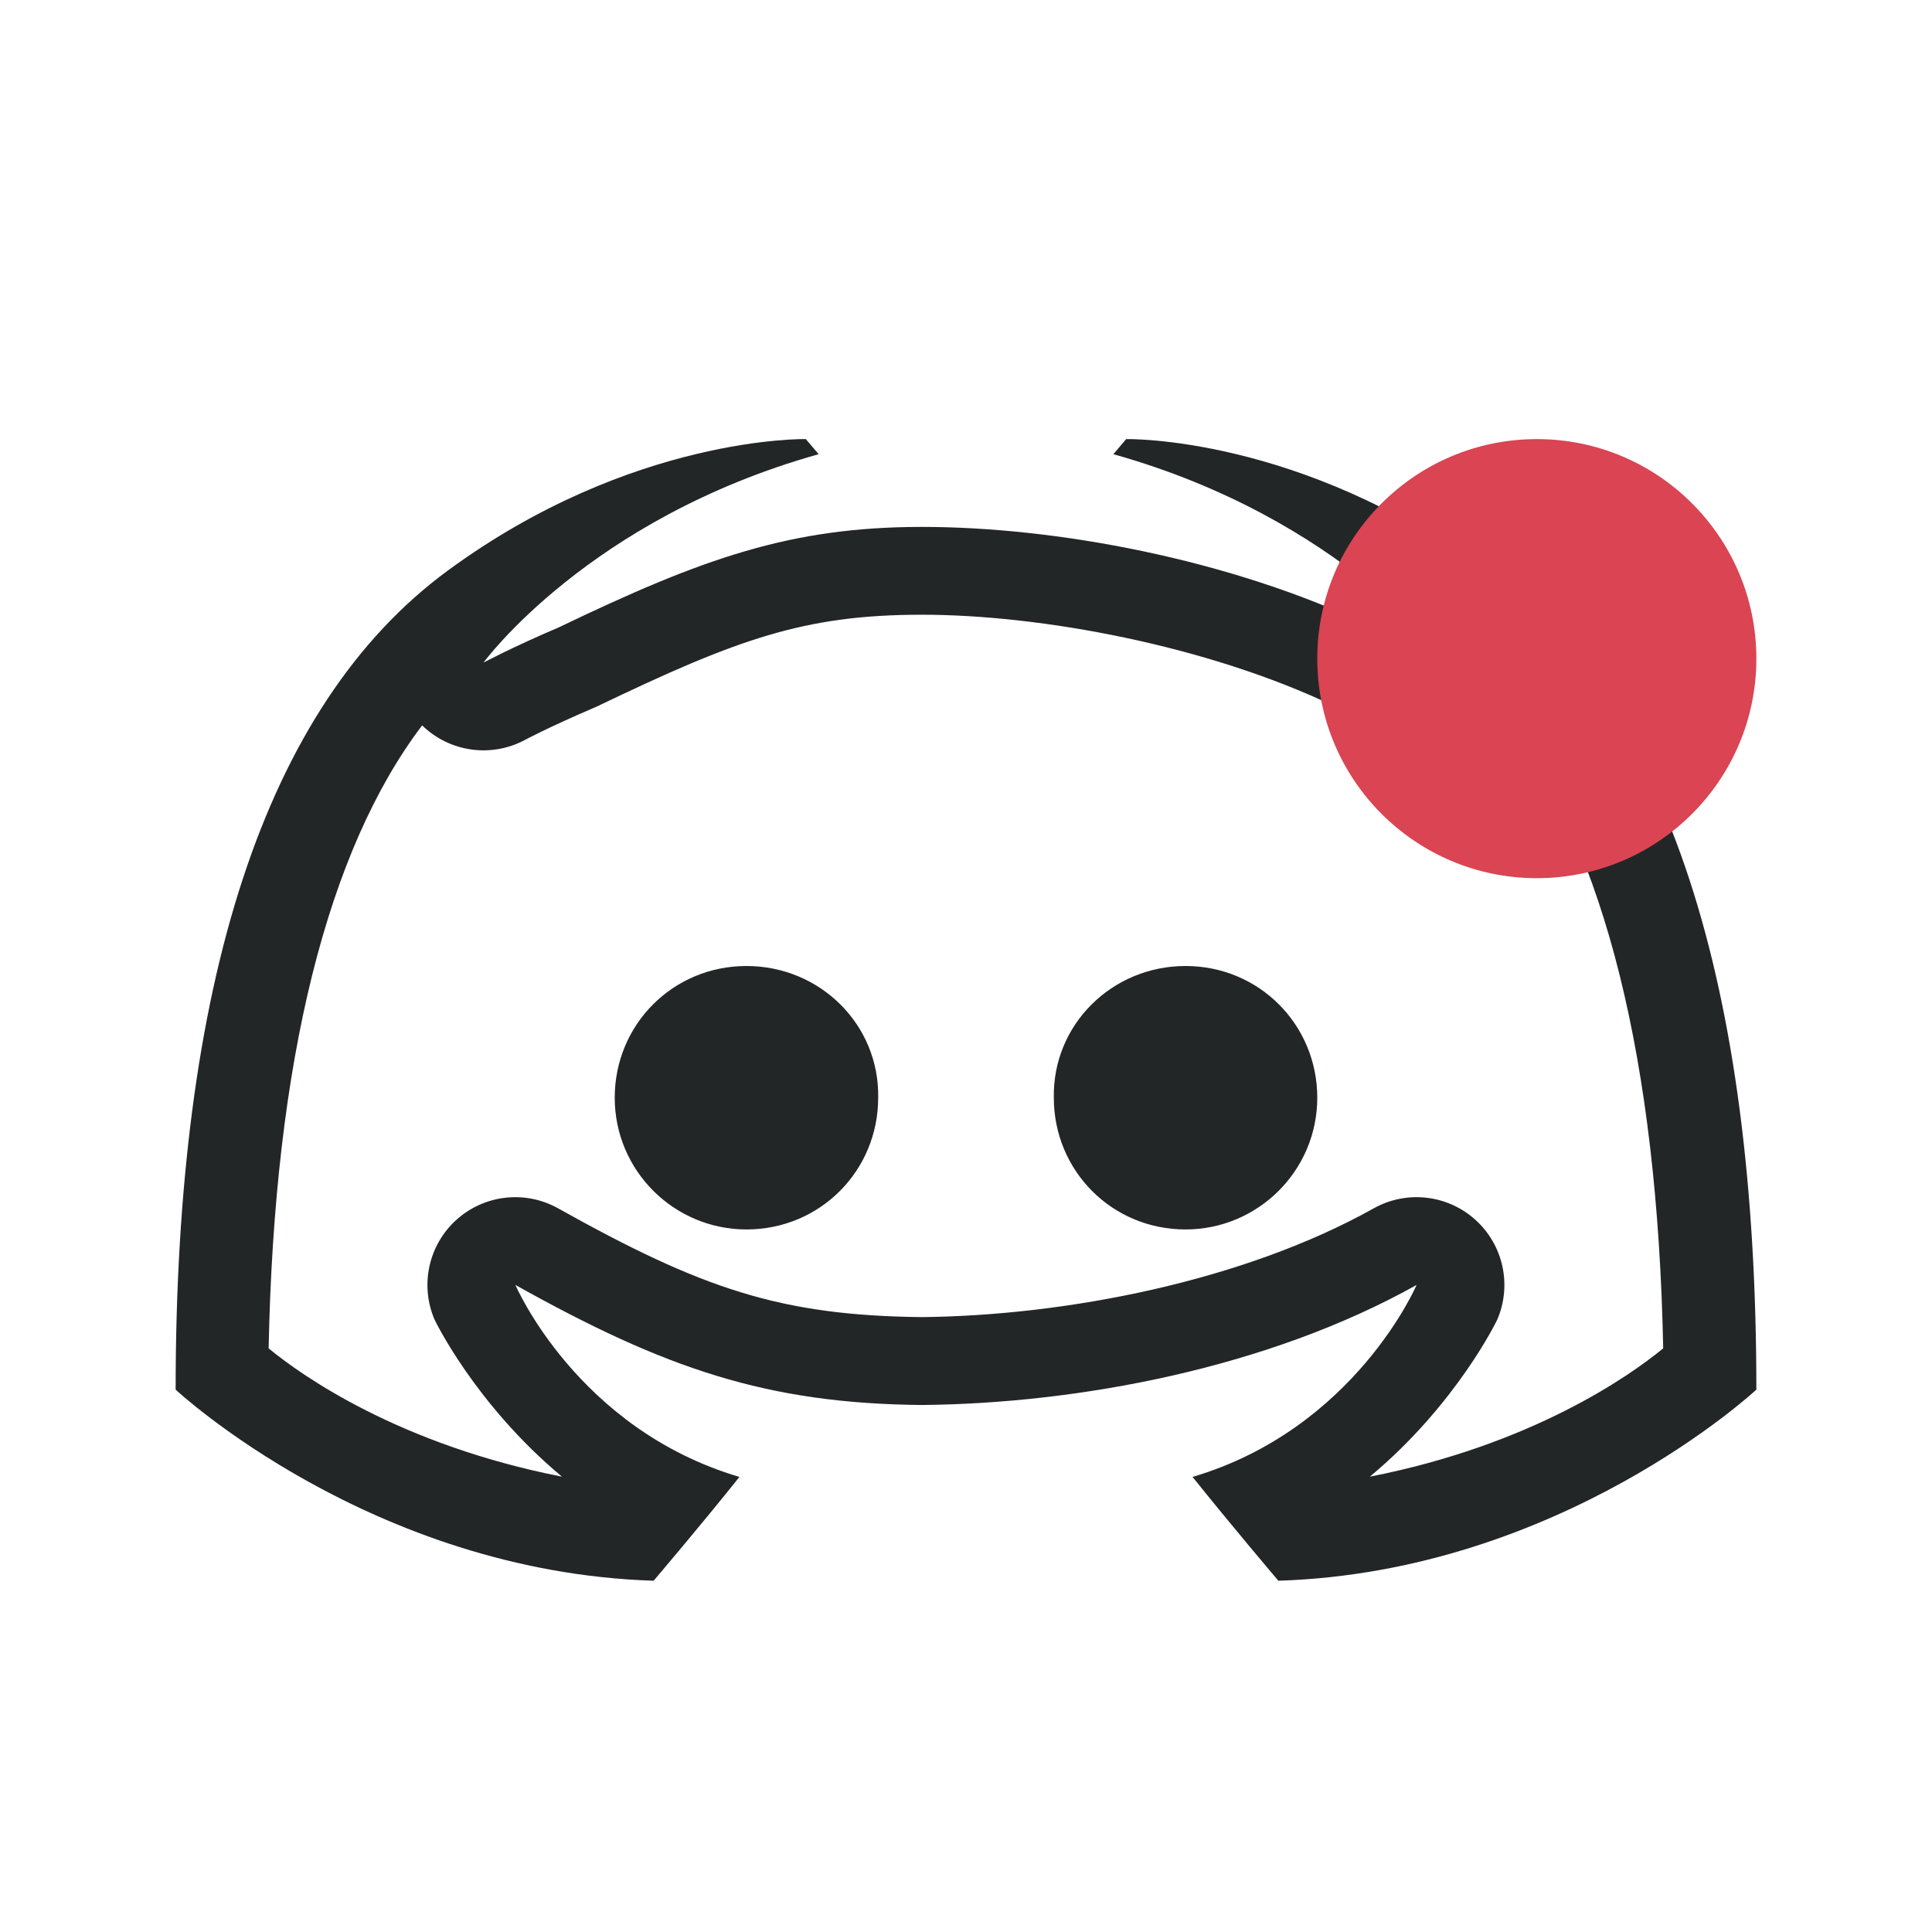
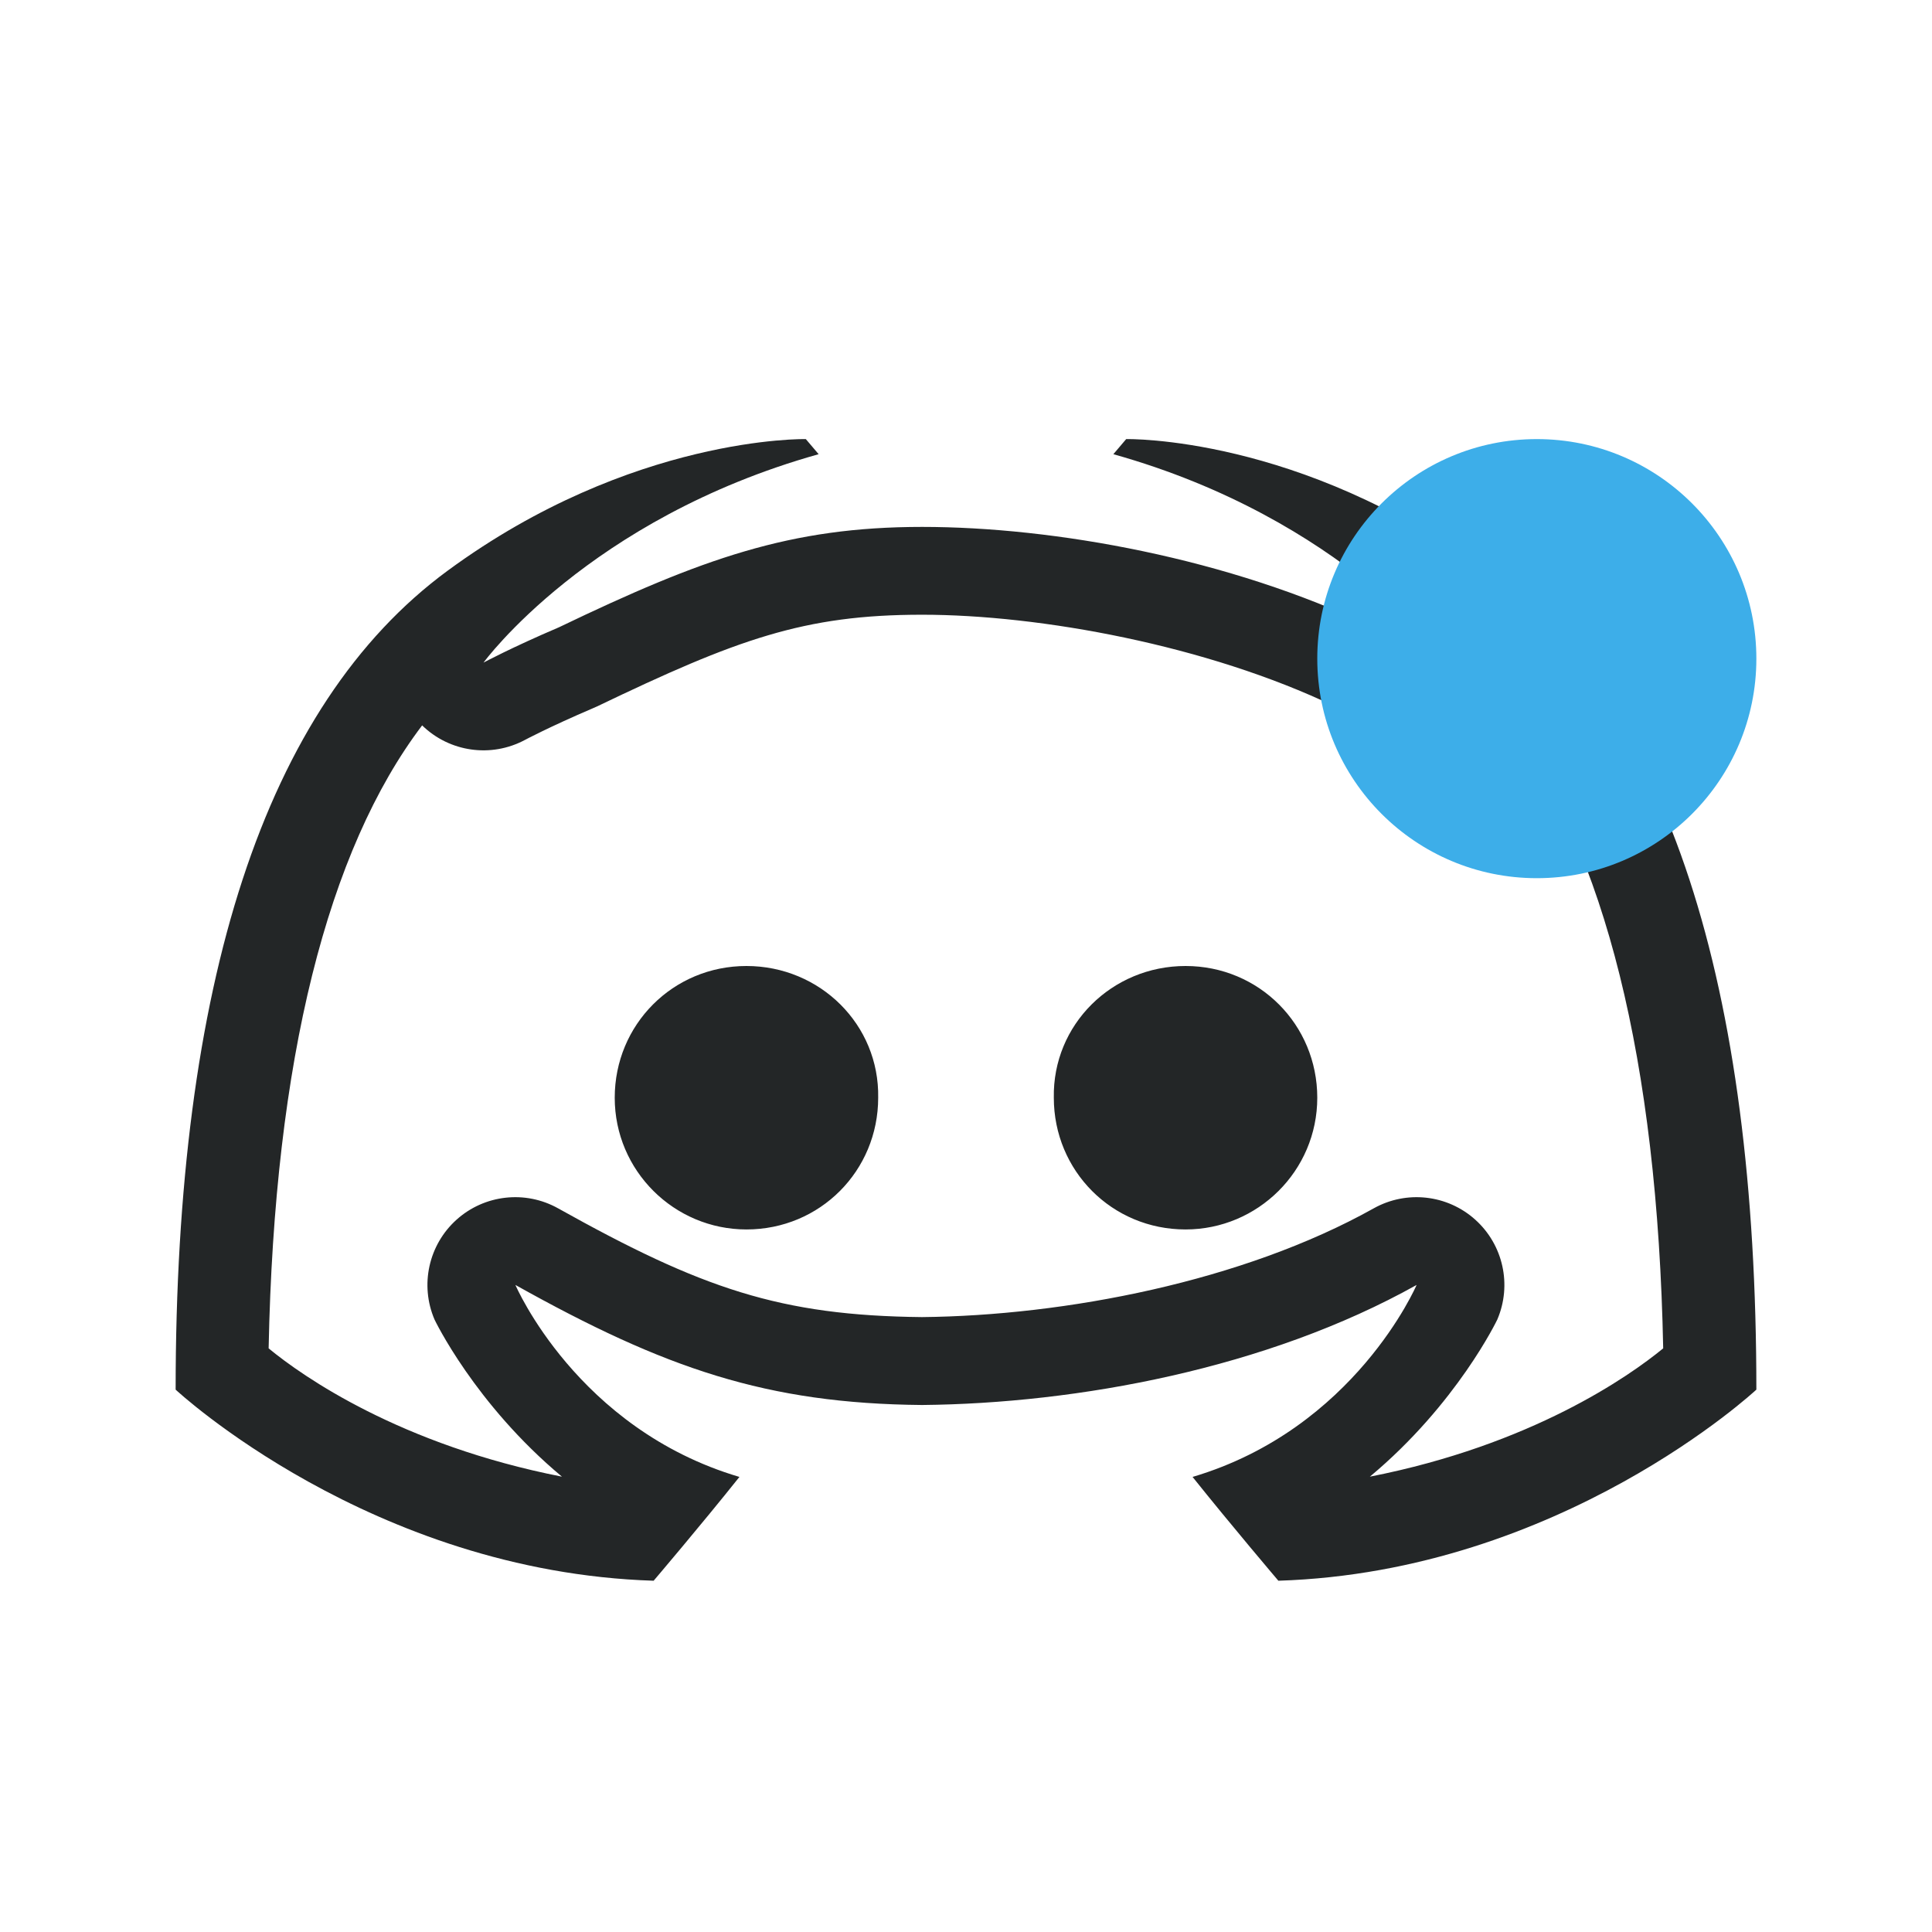
<svg xmlns="http://www.w3.org/2000/svg" id="svg1" version="1" viewBox="0 0 22 22">
  <defs id="defs1">
    <style id="current-color-scheme" type="text/css">.ColorScheme-Text { color:#232627; } .ColorScheme-Highlight { color:#3daee9; }</style>
  </defs>
  <path id="path1" class="ColorScheme-Text" d="m9.176 5s-1.98-0.043-4.078 1.498c-2.098 1.541-3.098 4.731-3.098 9.326 0 0 2.224 2.075 5.443 2.176 0 0 0.54-0.634 0.977-1.182-1.85-0.547-2.551-2.186-2.551-2.186 1.705 0.953 2.863 1.351 4.631 1.367 1.768-0.017 3.926-0.414 5.631-1.367 0 0-0.701 1.638-2.551 2.186 0.437 0.547 0.977 1.182 0.977 1.182 3.219-0.101 5.443-2.176 5.443-2.176 0-4.595-1-7.785-3.098-9.326-2.098-1.541-4.078-1.498-4.078-1.498l-0.146 0.172c2.622 0.735 3.816 2.373 3.816 2.373s-0.32-0.172-0.859-0.402c-1.635-0.785-3.635-1.143-5.135-1.143-1.5-3.15e-5 -2.5 0.358-4.135 1.143-0.539 0.23-0.859 0.402-0.859 0.402s1.194-1.638 3.816-2.373l-0.146-0.172zm1.324 2c1.341-2.82e-5 3.246 0.347 4.701 1.045a1 1 0 0 0 0.041 0.018c0.505 0.216 0.779 0.363 0.779 0.363a1 1 0 0 0 1.17-0.166c1.075 1.418 1.683 3.807 1.748 7.094-0.387 0.318-1.5 1.1-3.34 1.461 0.994-0.829 1.451-1.789 1.451-1.789a1 1 0 0 0-1.408-1.266c-1.491 0.834-3.519 1.222-5.143 1.238-1.614-0.017-2.507-0.324-4.143-1.238a1 1 0 0 0-1.408 1.266s0.457 0.96 1.451 1.789c-1.84-0.361-2.953-1.142-3.34-1.461 0.065-3.287 0.673-5.676 1.748-7.094a1 1 0 0 0 1.17 0.166s0.274-0.147 0.779-0.363a1 1 0 0 0 0.041-0.018c1.598-0.767 2.36-1.045 3.701-1.045zm-2 4c-0.838 0-1.5 0.668-1.5 1.5s0.677 1.5 1.5 1.5c0.838 0 1.5-0.668 1.5-1.5 0.015-0.832-0.662-1.5-1.5-1.5zm5 0c-0.838 0-1.515 0.668-1.5 1.5 0 0.832 0.662 1.5 1.5 1.5 0.823 0 1.5-0.668 1.5-1.5s-0.662-1.5-1.5-1.5z" fill="currentColor" />
-   <ellipse id="path4601" cx="17.5" cy="7.5" rx="2.5" ry="2.5" fill="#da4453" />
+   <ellipse id="path4601" cx="17.5" cy="7.5" rx="2.5" ry="2.5" fill="#da4453" style="fill:#3daee9;fill-opacity:1" />
</svg>
